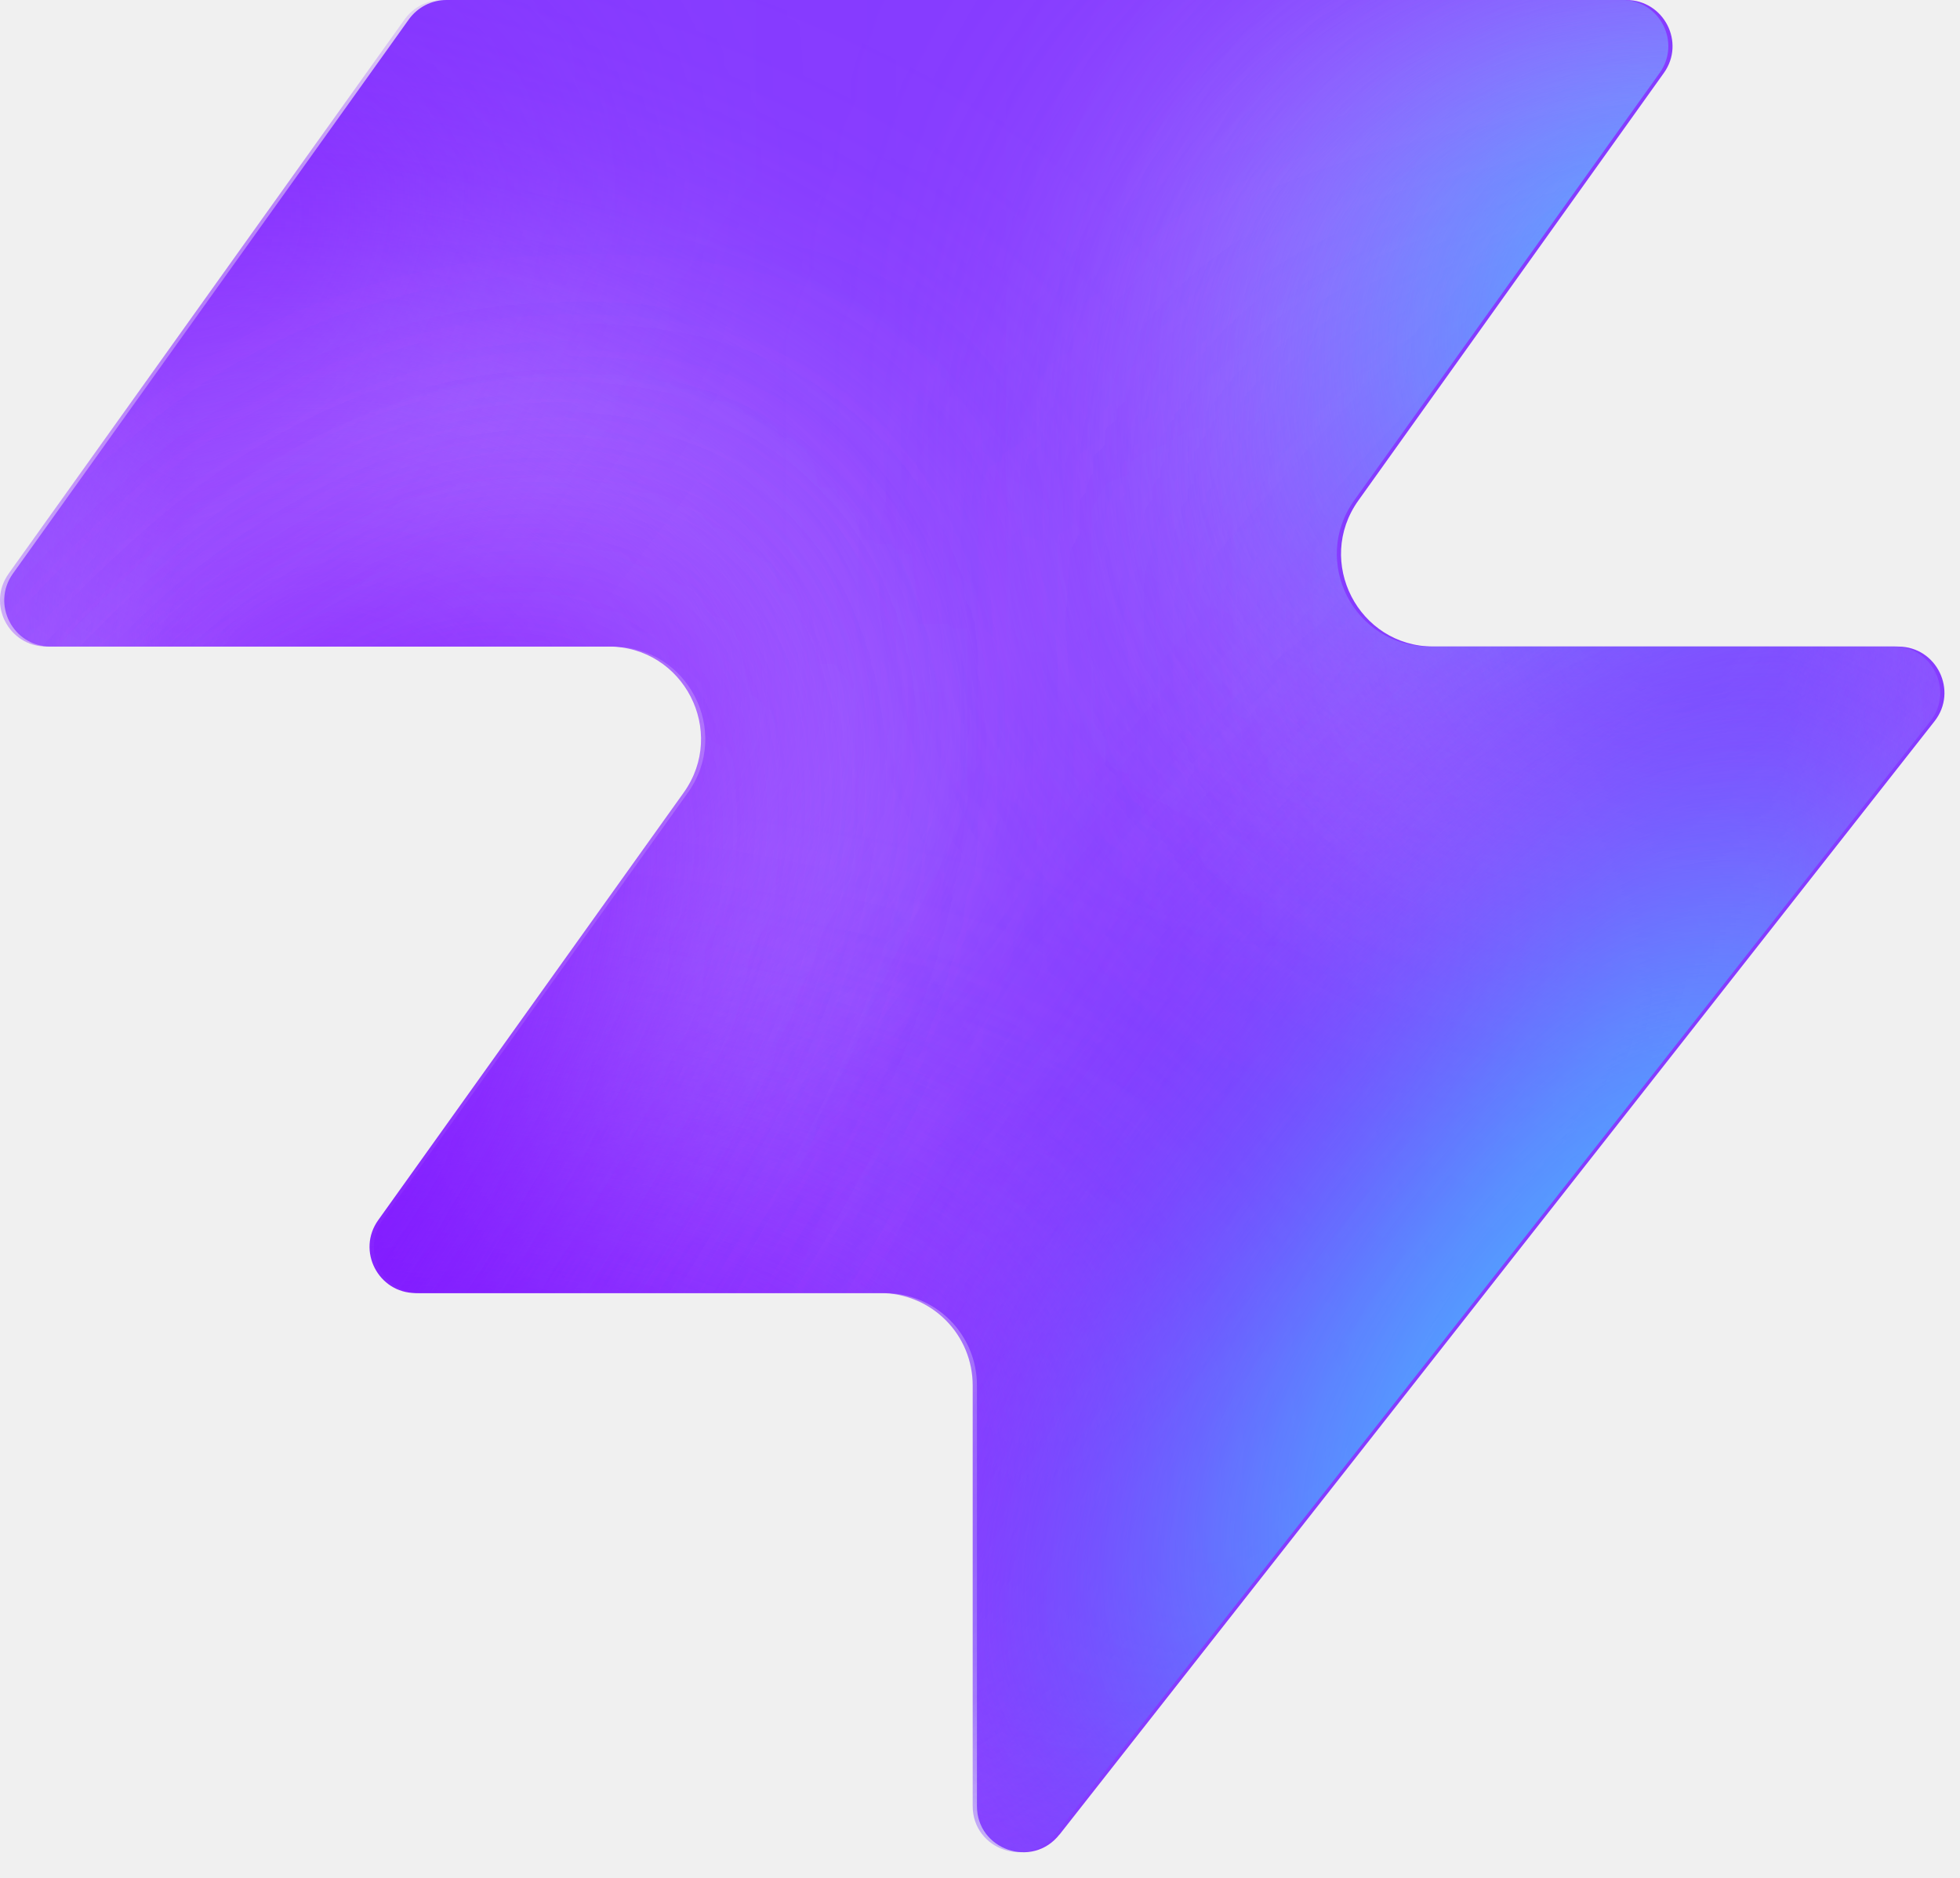
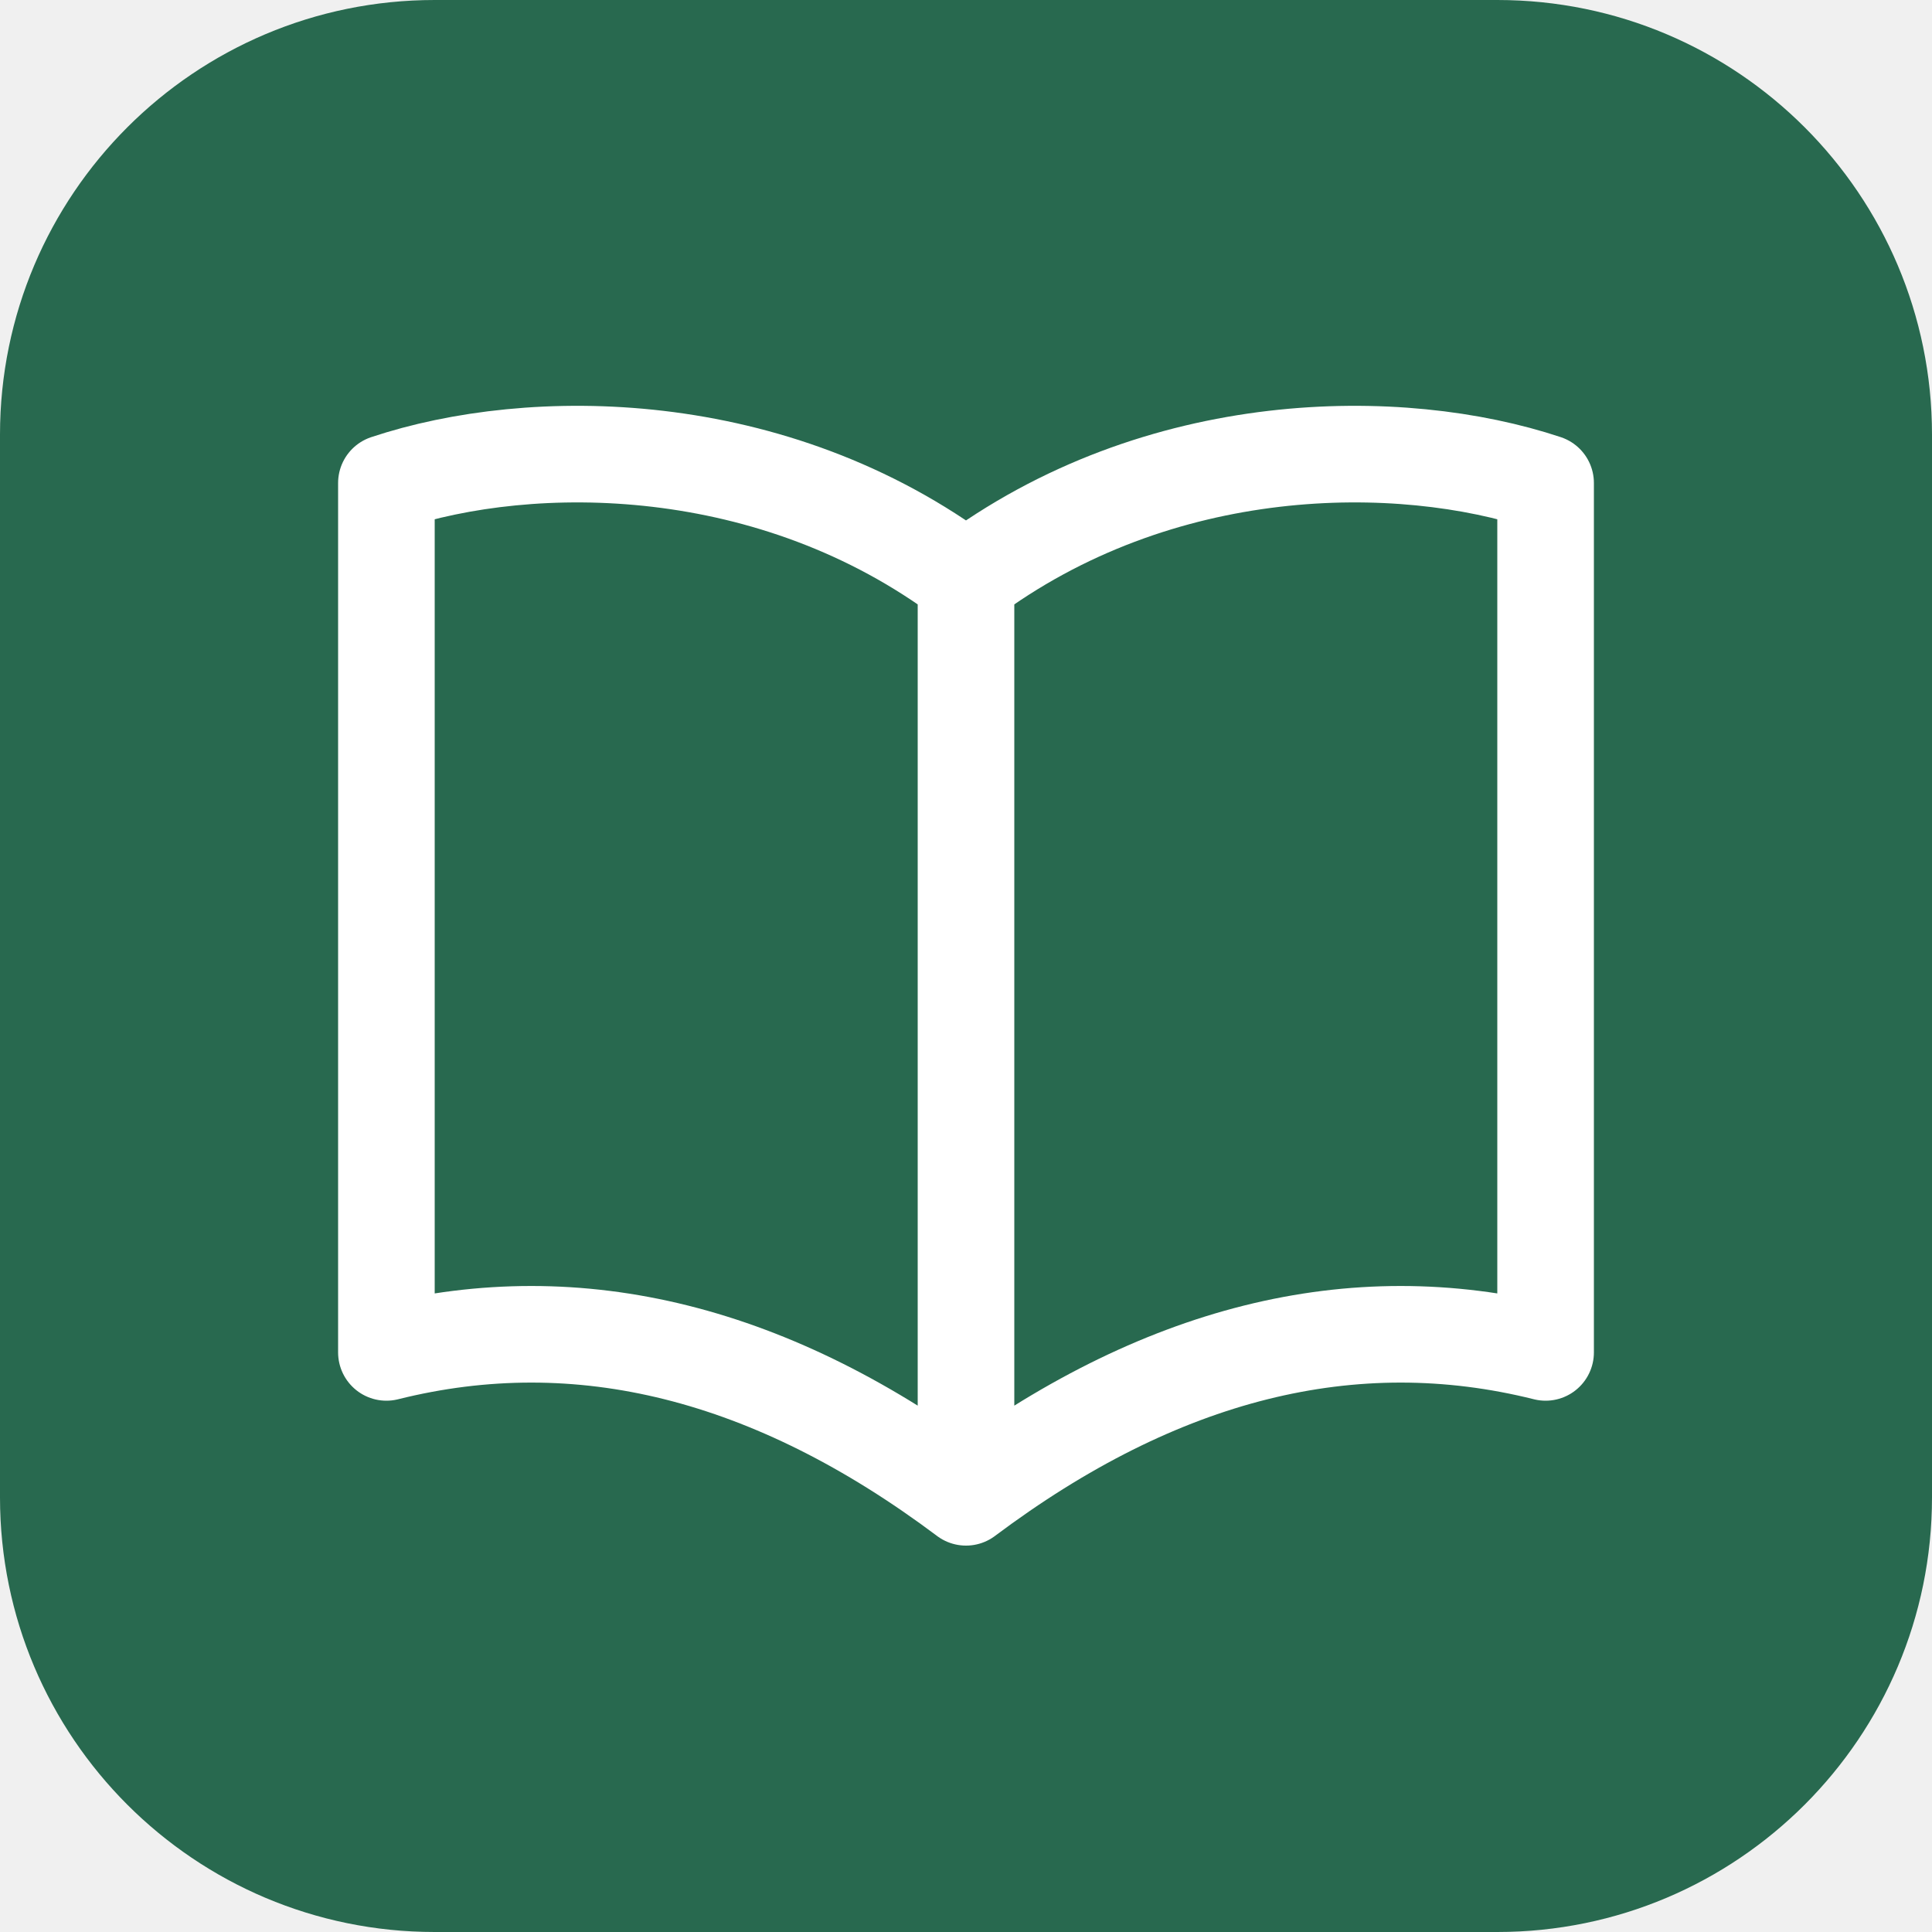
- <svg xmlns="http://www.w3.org/2000/svg" width="48" height="46" fill="none" viewBox="0 0 48 46">
-   <path fill="#863bff" d="M25.946 44.938c-.664.845-2.021.375-2.021-.698V33.937a2.26 2.26 0 0 0-2.262-2.262H10.287c-.92 0-1.456-1.04-.92-1.788l7.48-10.471c1.07-1.497 0-3.578-1.842-3.578H1.237c-.92 0-1.456-1.04-.92-1.788L10.013.474c.214-.297.556-.474.92-.474h28.894c.92 0 1.456 1.04.92 1.788l-7.48 10.471c-1.07 1.498 0 3.579 1.842 3.579h11.377c.943 0 1.473 1.088.89 1.83L25.947 44.94z" style="fill:#863bff;fill:color(display-p3 .525 .23 1);fill-opacity:1" />
-   <mask id="a" width="48" height="46" x="0" y="0" maskUnits="userSpaceOnUse" style="mask-type:alpha">
-     <path fill="#000" d="M25.842 44.938c-.664.844-2.021.375-2.021-.698V33.937a2.26 2.26 0 0 0-2.262-2.262H10.183c-.92 0-1.456-1.04-.92-1.788l7.48-10.471c1.07-1.498 0-3.579-1.842-3.579H1.133c-.92 0-1.456-1.04-.92-1.787L9.91.473c.214-.297.556-.474.92-.474h28.894c.92 0 1.456 1.04.92 1.788l-7.48 10.471c-1.07 1.498 0 3.578 1.842 3.578h11.377c.943 0 1.473 1.088.89 1.832L25.843 44.94z" style="fill:#000;fill-opacity:1" />
-   </mask>
-   <g mask="url(#a)">
-     <g filter="url(#b)">
-       <ellipse cx="5.508" cy="14.704" fill="#ede6ff" rx="5.508" ry="14.704" style="fill:#ede6ff;fill:color(display-p3 .927 .903 1);fill-opacity:1" transform="matrix(.00324 1 1 -.00324 -4.47 31.516)" />
-     </g>
-     <g filter="url(#c)">
-       <ellipse cx="10.399" cy="29.851" fill="#ede6ff" rx="10.399" ry="29.851" style="fill:#ede6ff;fill:color(display-p3 .927 .903 1);fill-opacity:1" transform="matrix(.00324 1 1 -.00324 -39.328 7.883)" />
-     </g>
-     <g filter="url(#d)">
-       <ellipse cx="5.508" cy="30.487" fill="#7e14ff" rx="5.508" ry="30.487" style="fill:#7e14ff;fill:color(display-p3 .492 .077 1);fill-opacity:1" transform="rotate(89.814 -25.913 -14.639)scale(1 -1)" />
-     </g>
-     <g filter="url(#e)">
-       <ellipse cx="5.508" cy="30.599" fill="#7e14ff" rx="5.508" ry="30.599" style="fill:#7e14ff;fill:color(display-p3 .492 .077 1);fill-opacity:1" transform="rotate(89.814 -32.644 -3.334)scale(1 -1)" />
-     </g>
-     <g filter="url(#f)">
-       <ellipse cx="5.508" cy="30.599" fill="#7e14ff" rx="5.508" ry="30.599" style="fill:#7e14ff;fill:color(display-p3 .492 .077 1);fill-opacity:1" transform="matrix(.00324 1 1 -.00324 -34.34 30.47)" />
-     </g>
-     <g filter="url(#g)">
-       <ellipse cx="14.072" cy="22.078" fill="#ede6ff" rx="14.072" ry="22.078" style="fill:#ede6ff;fill:color(display-p3 .927 .903 1);fill-opacity:1" transform="rotate(93.35 24.506 48.493)scale(-1 1)" />
-     </g>
-     <g filter="url(#h)">
-       <ellipse cx="3.47" cy="21.501" fill="#7e14ff" rx="3.47" ry="21.501" style="fill:#7e14ff;fill:color(display-p3 .492 .077 1);fill-opacity:1" transform="rotate(89.009 28.708 47.59)scale(-1 1)" />
-     </g>
-     <g filter="url(#i)">
-       <ellipse cx="3.47" cy="21.501" fill="#7e14ff" rx="3.47" ry="21.501" style="fill:#7e14ff;fill:color(display-p3 .492 .077 1);fill-opacity:1" transform="rotate(89.009 28.708 47.59)scale(-1 1)" />
-     </g>
-     <g filter="url(#j)">
-       <ellipse cx=".387" cy="8.972" fill="#7e14ff" rx="4.407" ry="29.108" style="fill:#7e14ff;fill:color(display-p3 .492 .077 1);fill-opacity:1" transform="rotate(39.51 .387 8.972)" />
-     </g>
-     <g filter="url(#k)">
-       <ellipse cx="47.523" cy="-6.092" fill="#7e14ff" rx="4.407" ry="29.108" style="fill:#7e14ff;fill:color(display-p3 .492 .077 1);fill-opacity:1" transform="rotate(37.892 47.523 -6.092)" />
-     </g>
-     <g filter="url(#l)">
-       <ellipse cx="41.412" cy="6.333" fill="#47bfff" rx="5.971" ry="9.665" style="fill:#47bfff;fill:color(display-p3 .28 .748 1);fill-opacity:1" transform="rotate(37.892 41.412 6.333)" />
-     </g>
-     <g filter="url(#m)">
-       <ellipse cx="-1.879" cy="38.332" fill="#7e14ff" rx="4.407" ry="29.108" style="fill:#7e14ff;fill:color(display-p3 .492 .077 1);fill-opacity:1" transform="rotate(37.892 -1.88 38.332)" />
-     </g>
-     <g filter="url(#n)">
-       <ellipse cx="-1.879" cy="38.332" fill="#7e14ff" rx="4.407" ry="29.108" style="fill:#7e14ff;fill:color(display-p3 .492 .077 1);fill-opacity:1" transform="rotate(37.892 -1.88 38.332)" />
-     </g>
-     <g filter="url(#o)">
-       <ellipse cx="35.651" cy="29.907" fill="#7e14ff" rx="4.407" ry="29.108" style="fill:#7e14ff;fill:color(display-p3 .492 .077 1);fill-opacity:1" transform="rotate(37.892 35.651 29.907)" />
-     </g>
-     <g filter="url(#p)">
-       <ellipse cx="38.418" cy="32.4" fill="#47bfff" rx="5.971" ry="15.297" style="fill:#47bfff;fill:color(display-p3 .28 .748 1);fill-opacity:1" transform="rotate(37.892 38.418 32.4)" />
-     </g>
-   </g>
-   <defs>
-     <filter id="b" width="60.045" height="41.654" x="-19.77" y="16.149" color-interpolation-filters="sRGB" filterUnits="userSpaceOnUse">
-       <feFlood flood-opacity="0" result="BackgroundImageFix" />
-       <feBlend in="SourceGraphic" in2="BackgroundImageFix" result="shape" />
-       <feGaussianBlur result="effect1_foregroundBlur_2002_17158" stdDeviation="7.659" />
-     </filter>
-     <filter id="c" width="90.34" height="51.437" x="-54.613" y="-7.533" color-interpolation-filters="sRGB" filterUnits="userSpaceOnUse">
-       <feFlood flood-opacity="0" result="BackgroundImageFix" />
-       <feBlend in="SourceGraphic" in2="BackgroundImageFix" result="shape" />
-       <feGaussianBlur result="effect1_foregroundBlur_2002_17158" stdDeviation="7.659" />
-     </filter>
-     <filter id="d" width="79.355" height="29.4" x="-49.64" y="2.03" color-interpolation-filters="sRGB" filterUnits="userSpaceOnUse">
-       <feFlood flood-opacity="0" result="BackgroundImageFix" />
-       <feBlend in="SourceGraphic" in2="BackgroundImageFix" result="shape" />
-       <feGaussianBlur result="effect1_foregroundBlur_2002_17158" stdDeviation="4.596" />
-     </filter>
-     <filter id="e" width="79.579" height="29.4" x="-45.045" y="20.029" color-interpolation-filters="sRGB" filterUnits="userSpaceOnUse">
-       <feFlood flood-opacity="0" result="BackgroundImageFix" />
-       <feBlend in="SourceGraphic" in2="BackgroundImageFix" result="shape" />
-       <feGaussianBlur result="effect1_foregroundBlur_2002_17158" stdDeviation="4.596" />
-     </filter>
-     <filter id="f" width="79.579" height="29.4" x="-43.513" y="21.178" color-interpolation-filters="sRGB" filterUnits="userSpaceOnUse">
-       <feFlood flood-opacity="0" result="BackgroundImageFix" />
-       <feBlend in="SourceGraphic" in2="BackgroundImageFix" result="shape" />
-       <feGaussianBlur result="effect1_foregroundBlur_2002_17158" stdDeviation="4.596" />
-     </filter>
-     <filter id="g" width="74.749" height="58.852" x="15.756" y="-17.901" color-interpolation-filters="sRGB" filterUnits="userSpaceOnUse">
-       <feFlood flood-opacity="0" result="BackgroundImageFix" />
-       <feBlend in="SourceGraphic" in2="BackgroundImageFix" result="shape" />
-       <feGaussianBlur result="effect1_foregroundBlur_2002_17158" stdDeviation="7.659" />
-     </filter>
-     <filter id="h" width="61.377" height="25.362" x="23.548" y="2.284" color-interpolation-filters="sRGB" filterUnits="userSpaceOnUse">
-       <feFlood flood-opacity="0" result="BackgroundImageFix" />
-       <feBlend in="SourceGraphic" in2="BackgroundImageFix" result="shape" />
-       <feGaussianBlur result="effect1_foregroundBlur_2002_17158" stdDeviation="4.596" />
-     </filter>
-     <filter id="i" width="61.377" height="25.362" x="23.548" y="2.284" color-interpolation-filters="sRGB" filterUnits="userSpaceOnUse">
-       <feFlood flood-opacity="0" result="BackgroundImageFix" />
-       <feBlend in="SourceGraphic" in2="BackgroundImageFix" result="shape" />
-       <feGaussianBlur result="effect1_foregroundBlur_2002_17158" stdDeviation="4.596" />
-     </filter>
-     <filter id="j" width="56.045" height="63.649" x="-27.636" y="-22.853" color-interpolation-filters="sRGB" filterUnits="userSpaceOnUse">
-       <feFlood flood-opacity="0" result="BackgroundImageFix" />
-       <feBlend in="SourceGraphic" in2="BackgroundImageFix" result="shape" />
-       <feGaussianBlur result="effect1_foregroundBlur_2002_17158" stdDeviation="4.596" />
-     </filter>
-     <filter id="k" width="54.814" height="64.646" x="20.116" y="-38.415" color-interpolation-filters="sRGB" filterUnits="userSpaceOnUse">
-       <feFlood flood-opacity="0" result="BackgroundImageFix" />
-       <feBlend in="SourceGraphic" in2="BackgroundImageFix" result="shape" />
-       <feGaussianBlur result="effect1_foregroundBlur_2002_17158" stdDeviation="4.596" />
-     </filter>
-     <filter id="l" width="33.541" height="35.313" x="24.641" y="-11.323" color-interpolation-filters="sRGB" filterUnits="userSpaceOnUse">
-       <feFlood flood-opacity="0" result="BackgroundImageFix" />
-       <feBlend in="SourceGraphic" in2="BackgroundImageFix" result="shape" />
-       <feGaussianBlur result="effect1_foregroundBlur_2002_17158" stdDeviation="4.596" />
-     </filter>
-     <filter id="m" width="54.814" height="64.646" x="-29.286" y="6.009" color-interpolation-filters="sRGB" filterUnits="userSpaceOnUse">
-       <feFlood flood-opacity="0" result="BackgroundImageFix" />
-       <feBlend in="SourceGraphic" in2="BackgroundImageFix" result="shape" />
-       <feGaussianBlur result="effect1_foregroundBlur_2002_17158" stdDeviation="4.596" />
-     </filter>
-     <filter id="n" width="54.814" height="64.646" x="-29.286" y="6.009" color-interpolation-filters="sRGB" filterUnits="userSpaceOnUse">
-       <feFlood flood-opacity="0" result="BackgroundImageFix" />
-       <feBlend in="SourceGraphic" in2="BackgroundImageFix" result="shape" />
-       <feGaussianBlur result="effect1_foregroundBlur_2002_17158" stdDeviation="4.596" />
-     </filter>
-     <filter id="o" width="54.814" height="64.646" x="8.244" y="-2.416" color-interpolation-filters="sRGB" filterUnits="userSpaceOnUse">
-       <feFlood flood-opacity="0" result="BackgroundImageFix" />
-       <feBlend in="SourceGraphic" in2="BackgroundImageFix" result="shape" />
-       <feGaussianBlur result="effect1_foregroundBlur_2002_17158" stdDeviation="4.596" />
-     </filter>
-     <filter id="p" width="39.409" height="43.623" x="18.713" y="10.588" color-interpolation-filters="sRGB" filterUnits="userSpaceOnUse">
-       <feFlood flood-opacity="0" result="BackgroundImageFix" />
-       <feBlend in="SourceGraphic" in2="BackgroundImageFix" result="shape" />
-       <feGaussianBlur result="effect1_foregroundBlur_2002_17158" stdDeviation="4.596" />
-     </filter>
-   </defs>
+ <svg xmlns="http://www.w3.org/2000/svg" viewBox="0 0 40 40">
+   <rect width="40" height="40" rx="9" fill="#28694f" />
+   <path d="M20 12c-4-3-9-3-12-2v18c4-1 8 0 12 3 4-3 8-4 12-3V10c-3-1-8-1-12 2zm0 0v19" fill="none" stroke="#fff" stroke-width="2" stroke-linejoin="round" />
</svg>
